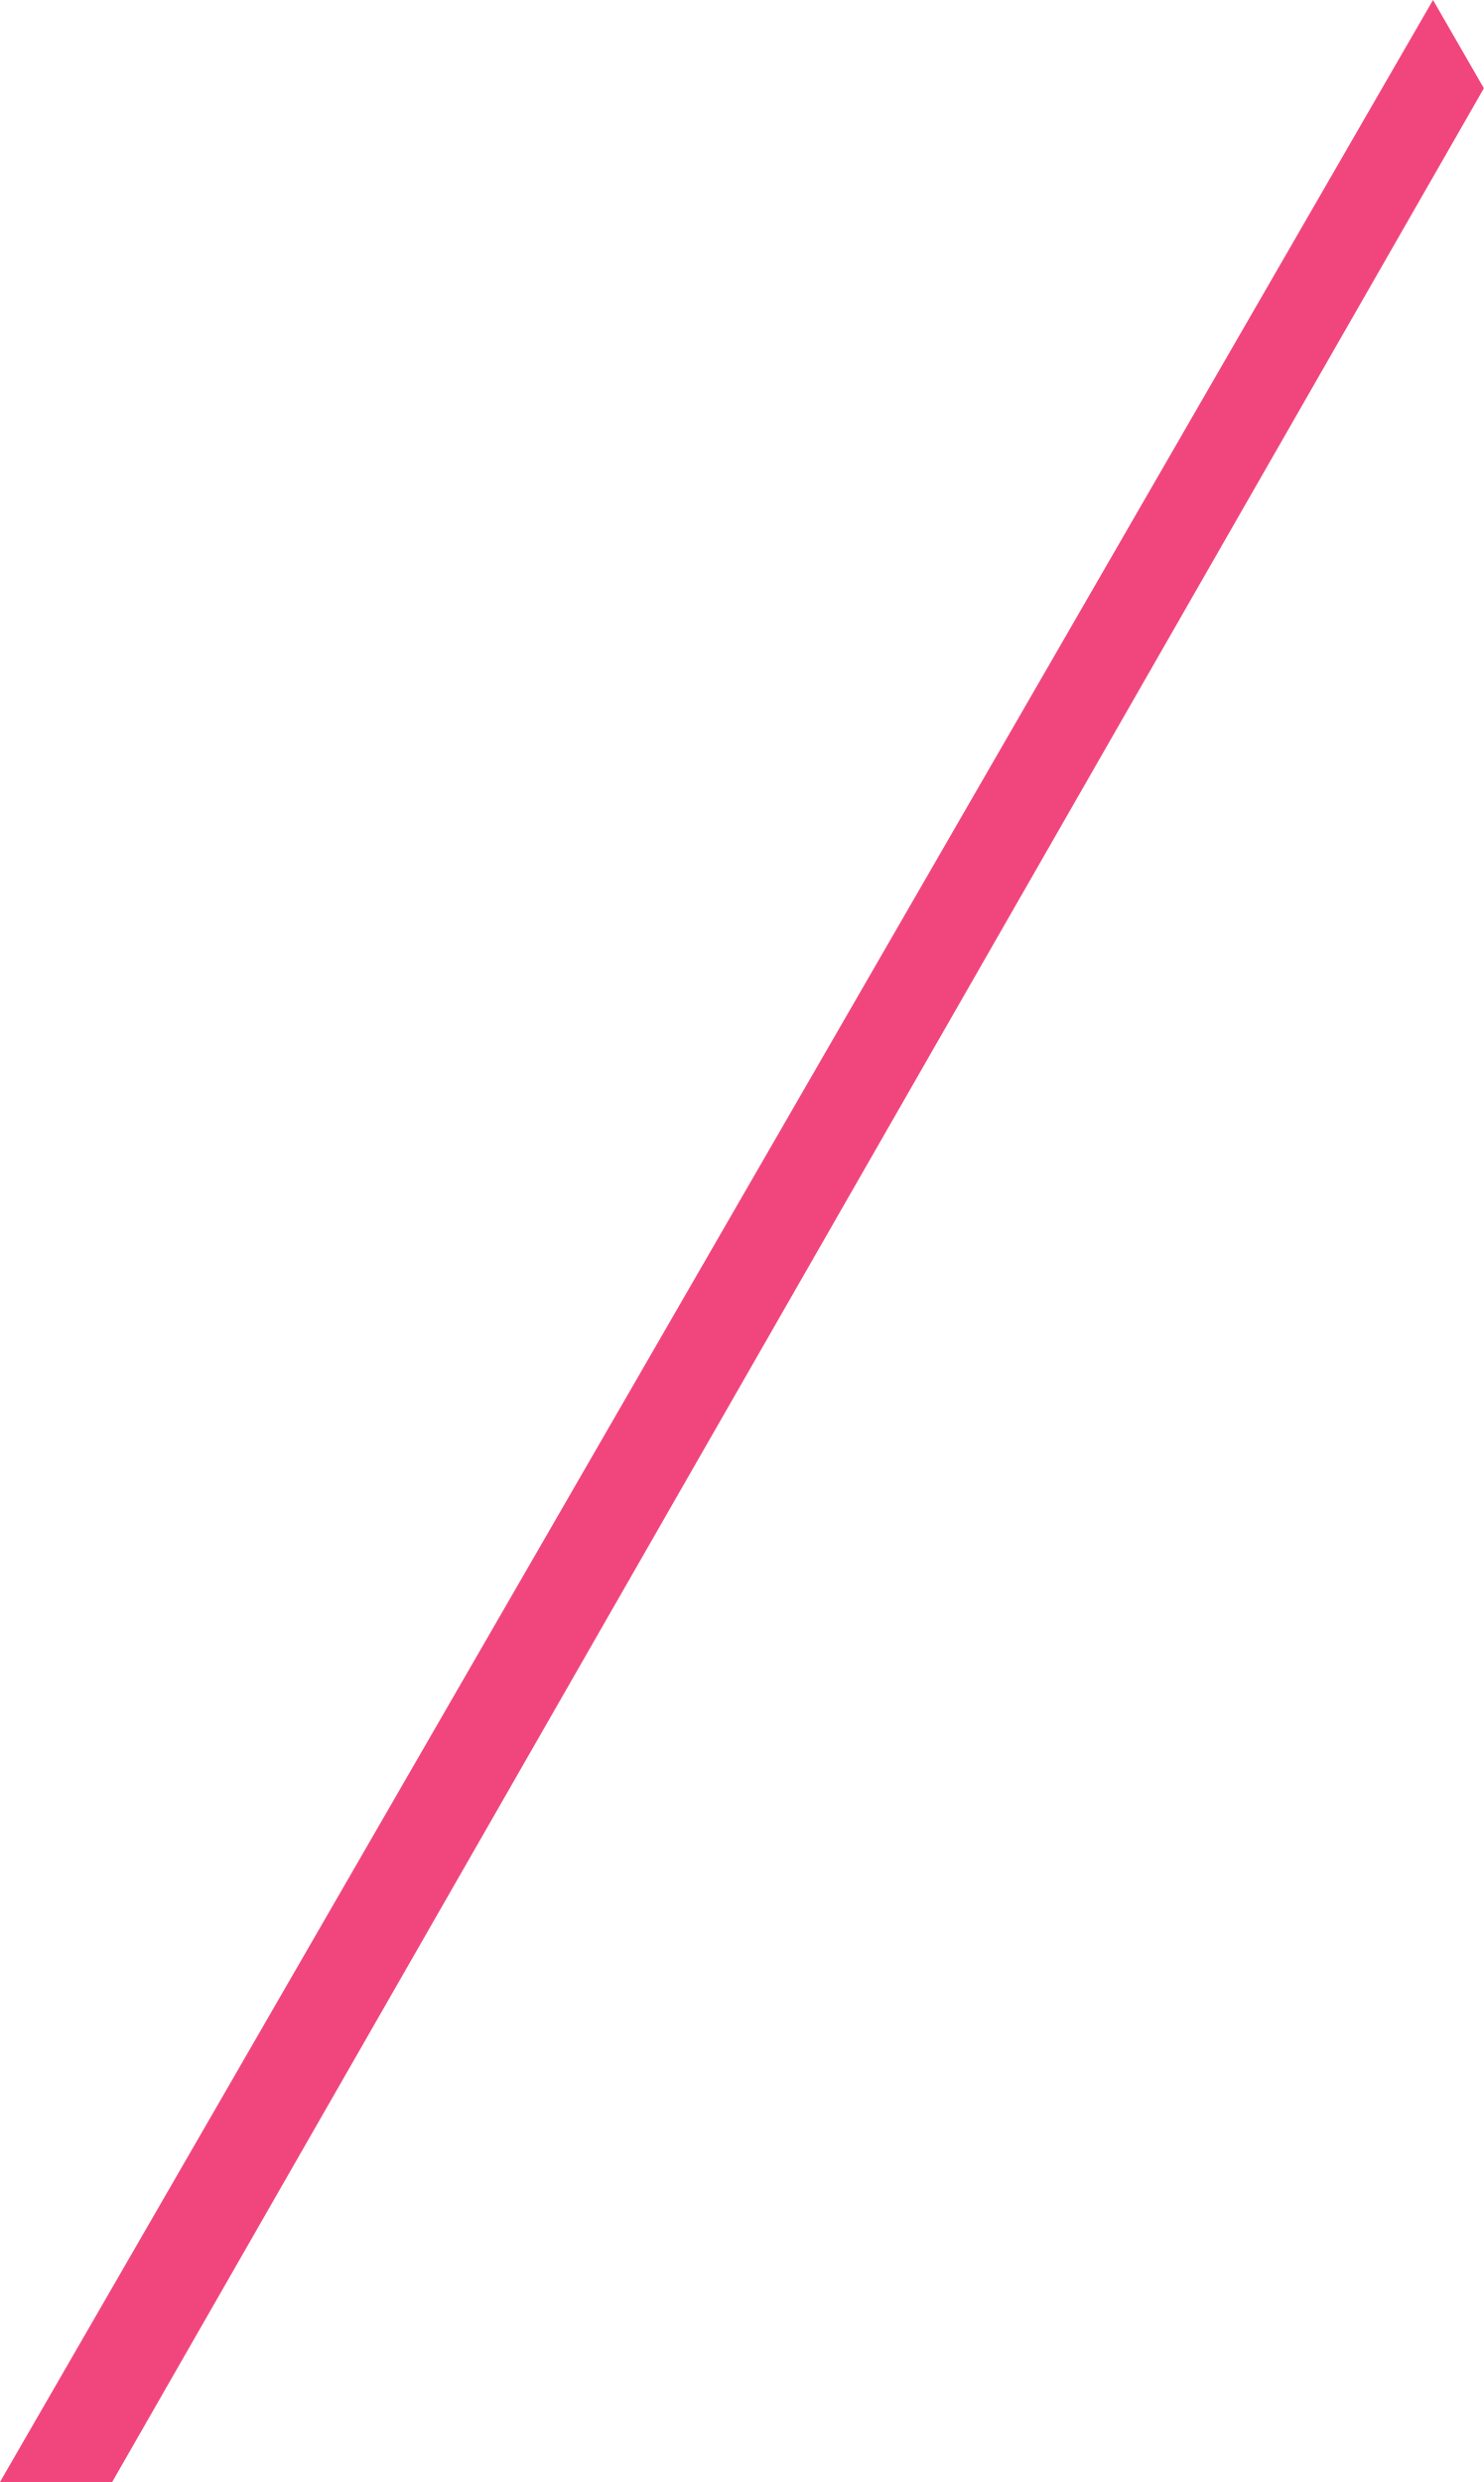
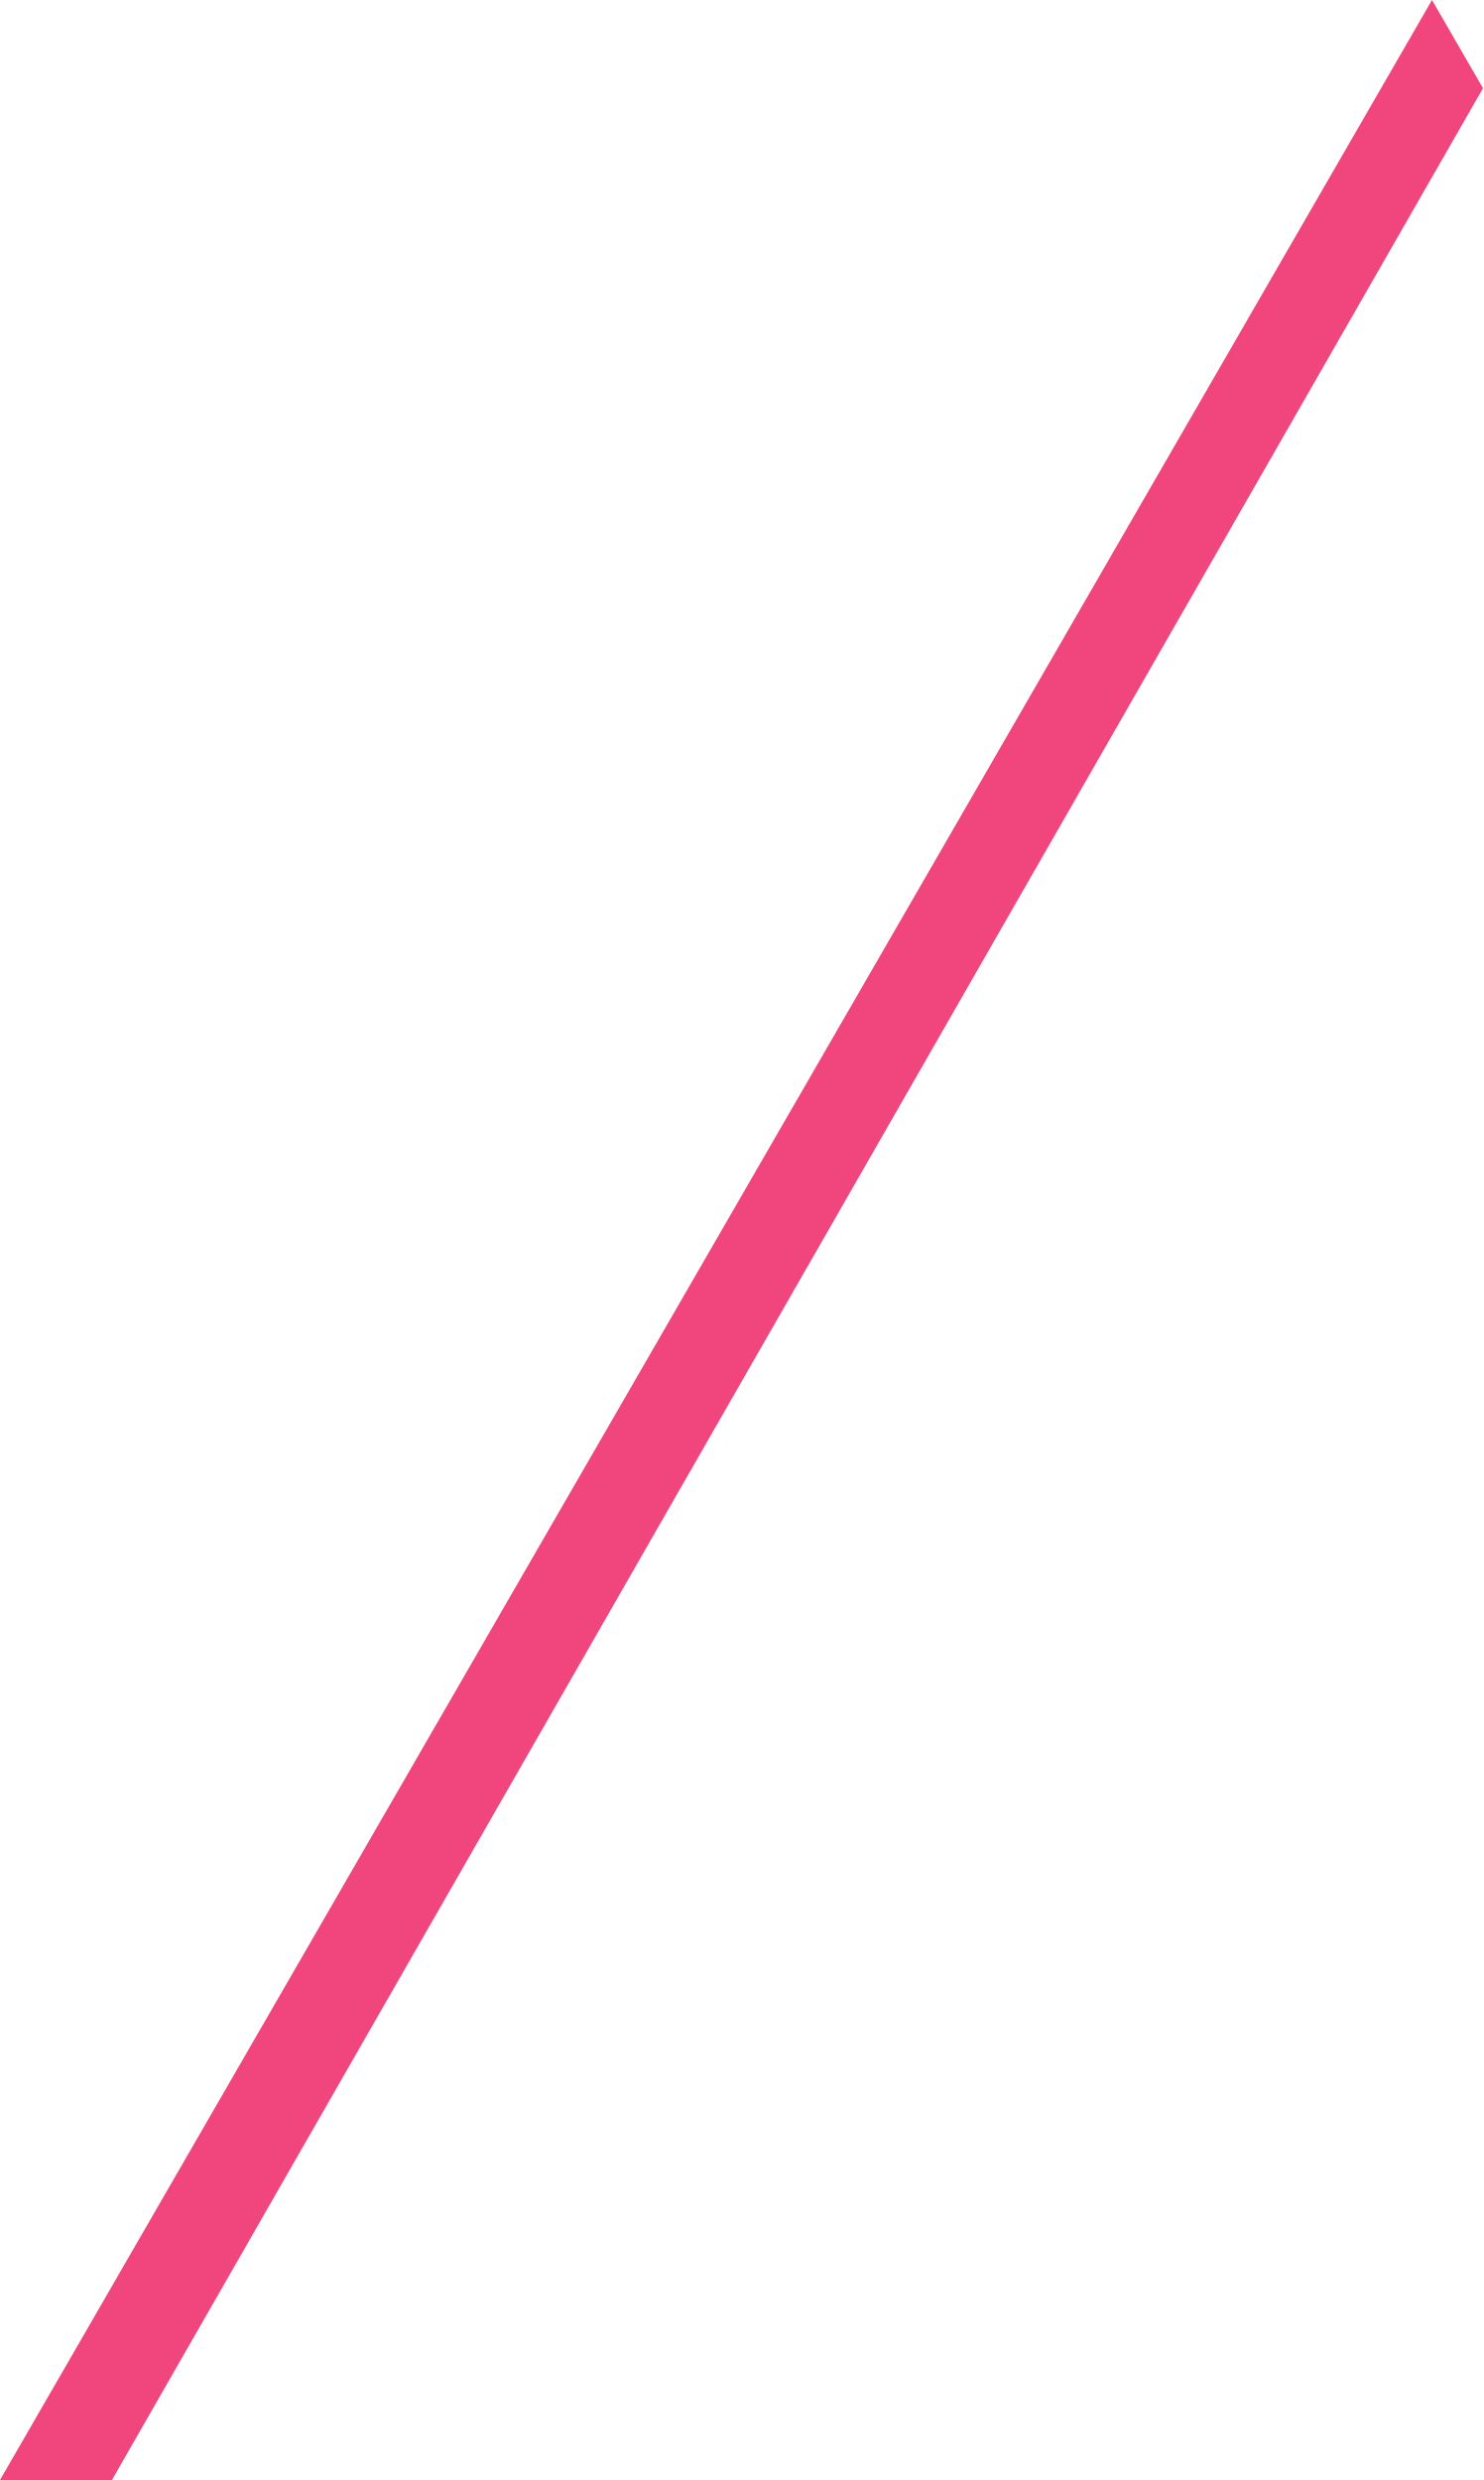
- <svg xmlns="http://www.w3.org/2000/svg" version="1.1" id="Layer_1" x="0px" y="0px" viewBox="0 626.1 99.2 165.9" enable-background="new 0 626.1 99.2 165.9" xml:space="preserve">
-   <path fill="#F1457E" d="M99.2,632l-3.4-5.9L0,792h7.5L99.2,632z" />
+ <svg xmlns="http://www.w3.org/2000/svg" version="1.0" id="Layer_1" x="0px" y="0px" viewBox="251.7 0 418.6 700" enable-background="new 251.7 0 418.6 700" xml:space="preserve">
+   <path fill="#F1457E" d="M670.3,24.9L655.9,0L251.7,700h31.6L670.3,24.9z" />
</svg>
